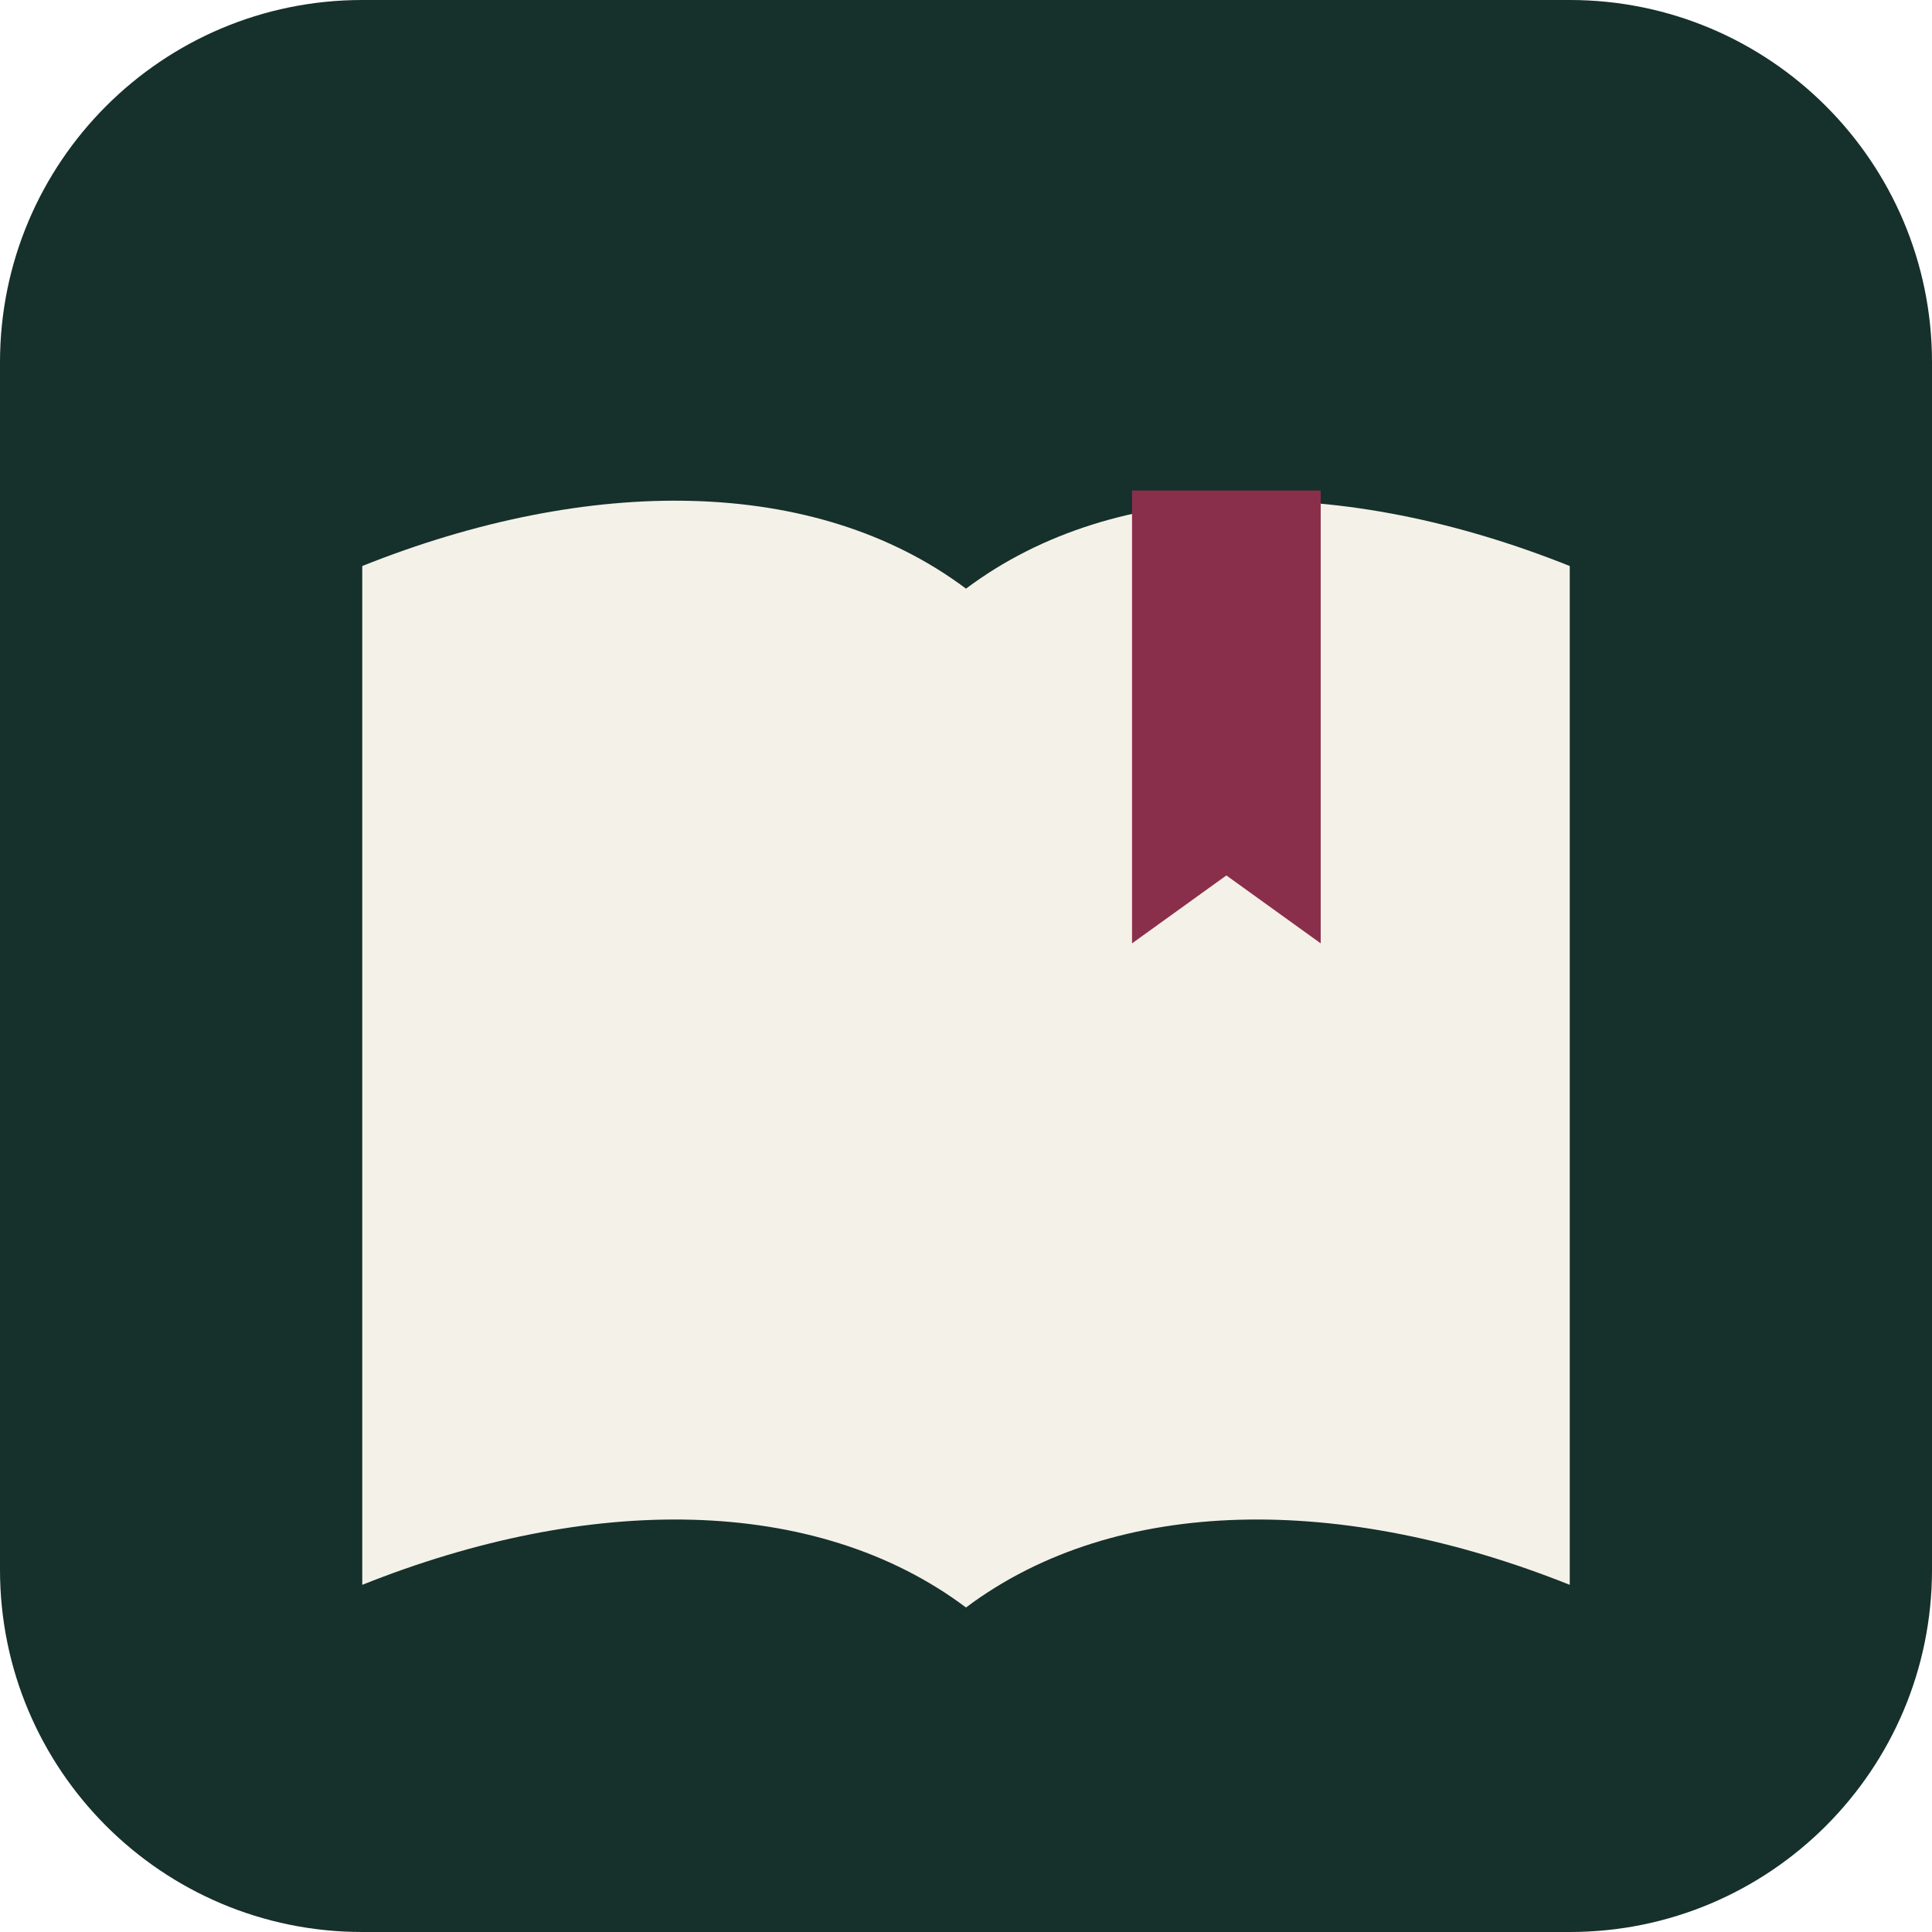
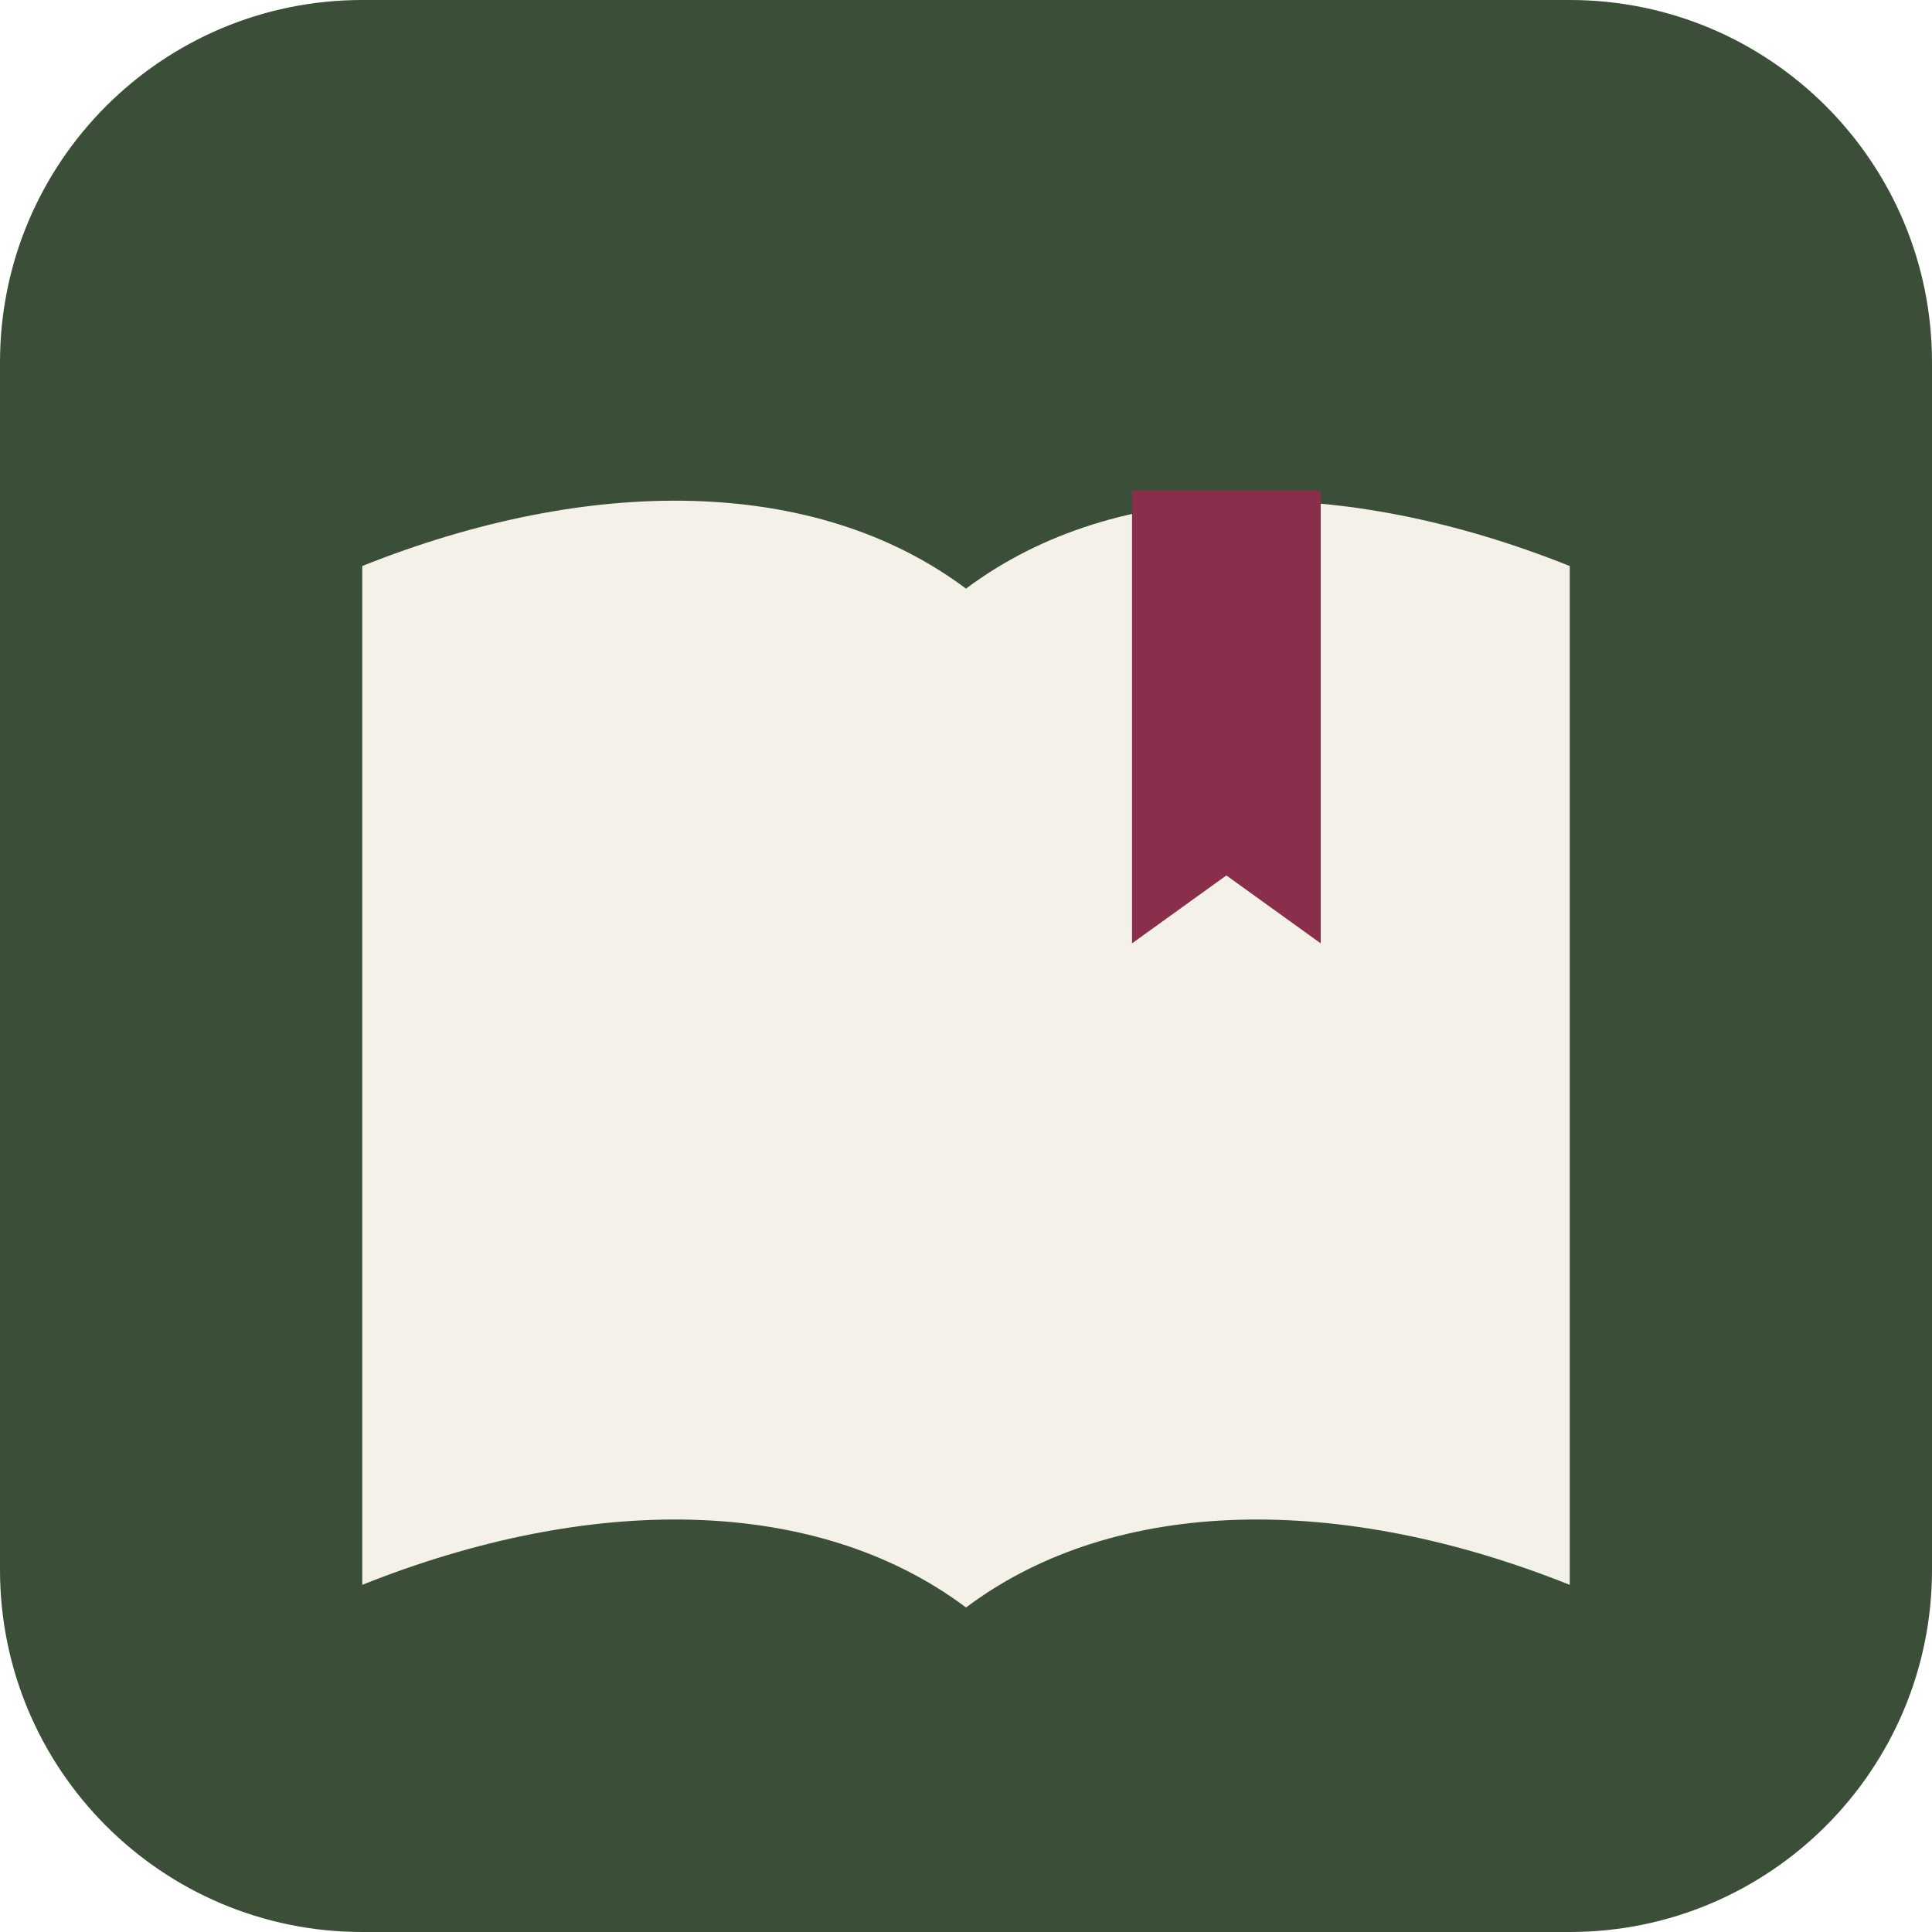
<svg xmlns="http://www.w3.org/2000/svg" viewBox="0 0 512 512">
-   <rect width="512" height="512" rx="96" fill="#16302B" />
+   <rect width="512" height="512" rx="96" fill="#3B4F38" />
  <path d="M96 150c60-24 120-24 160 6v270c-40-30-100-30-160-6zM416 150c-60-24-120-24-160 6v270c40-30 100-30 160-6z" fill="#F4F1E8" />
  <path d="M300 130h50v120l-25-18-25 18z" fill="#8A2F4B" />
</svg>
